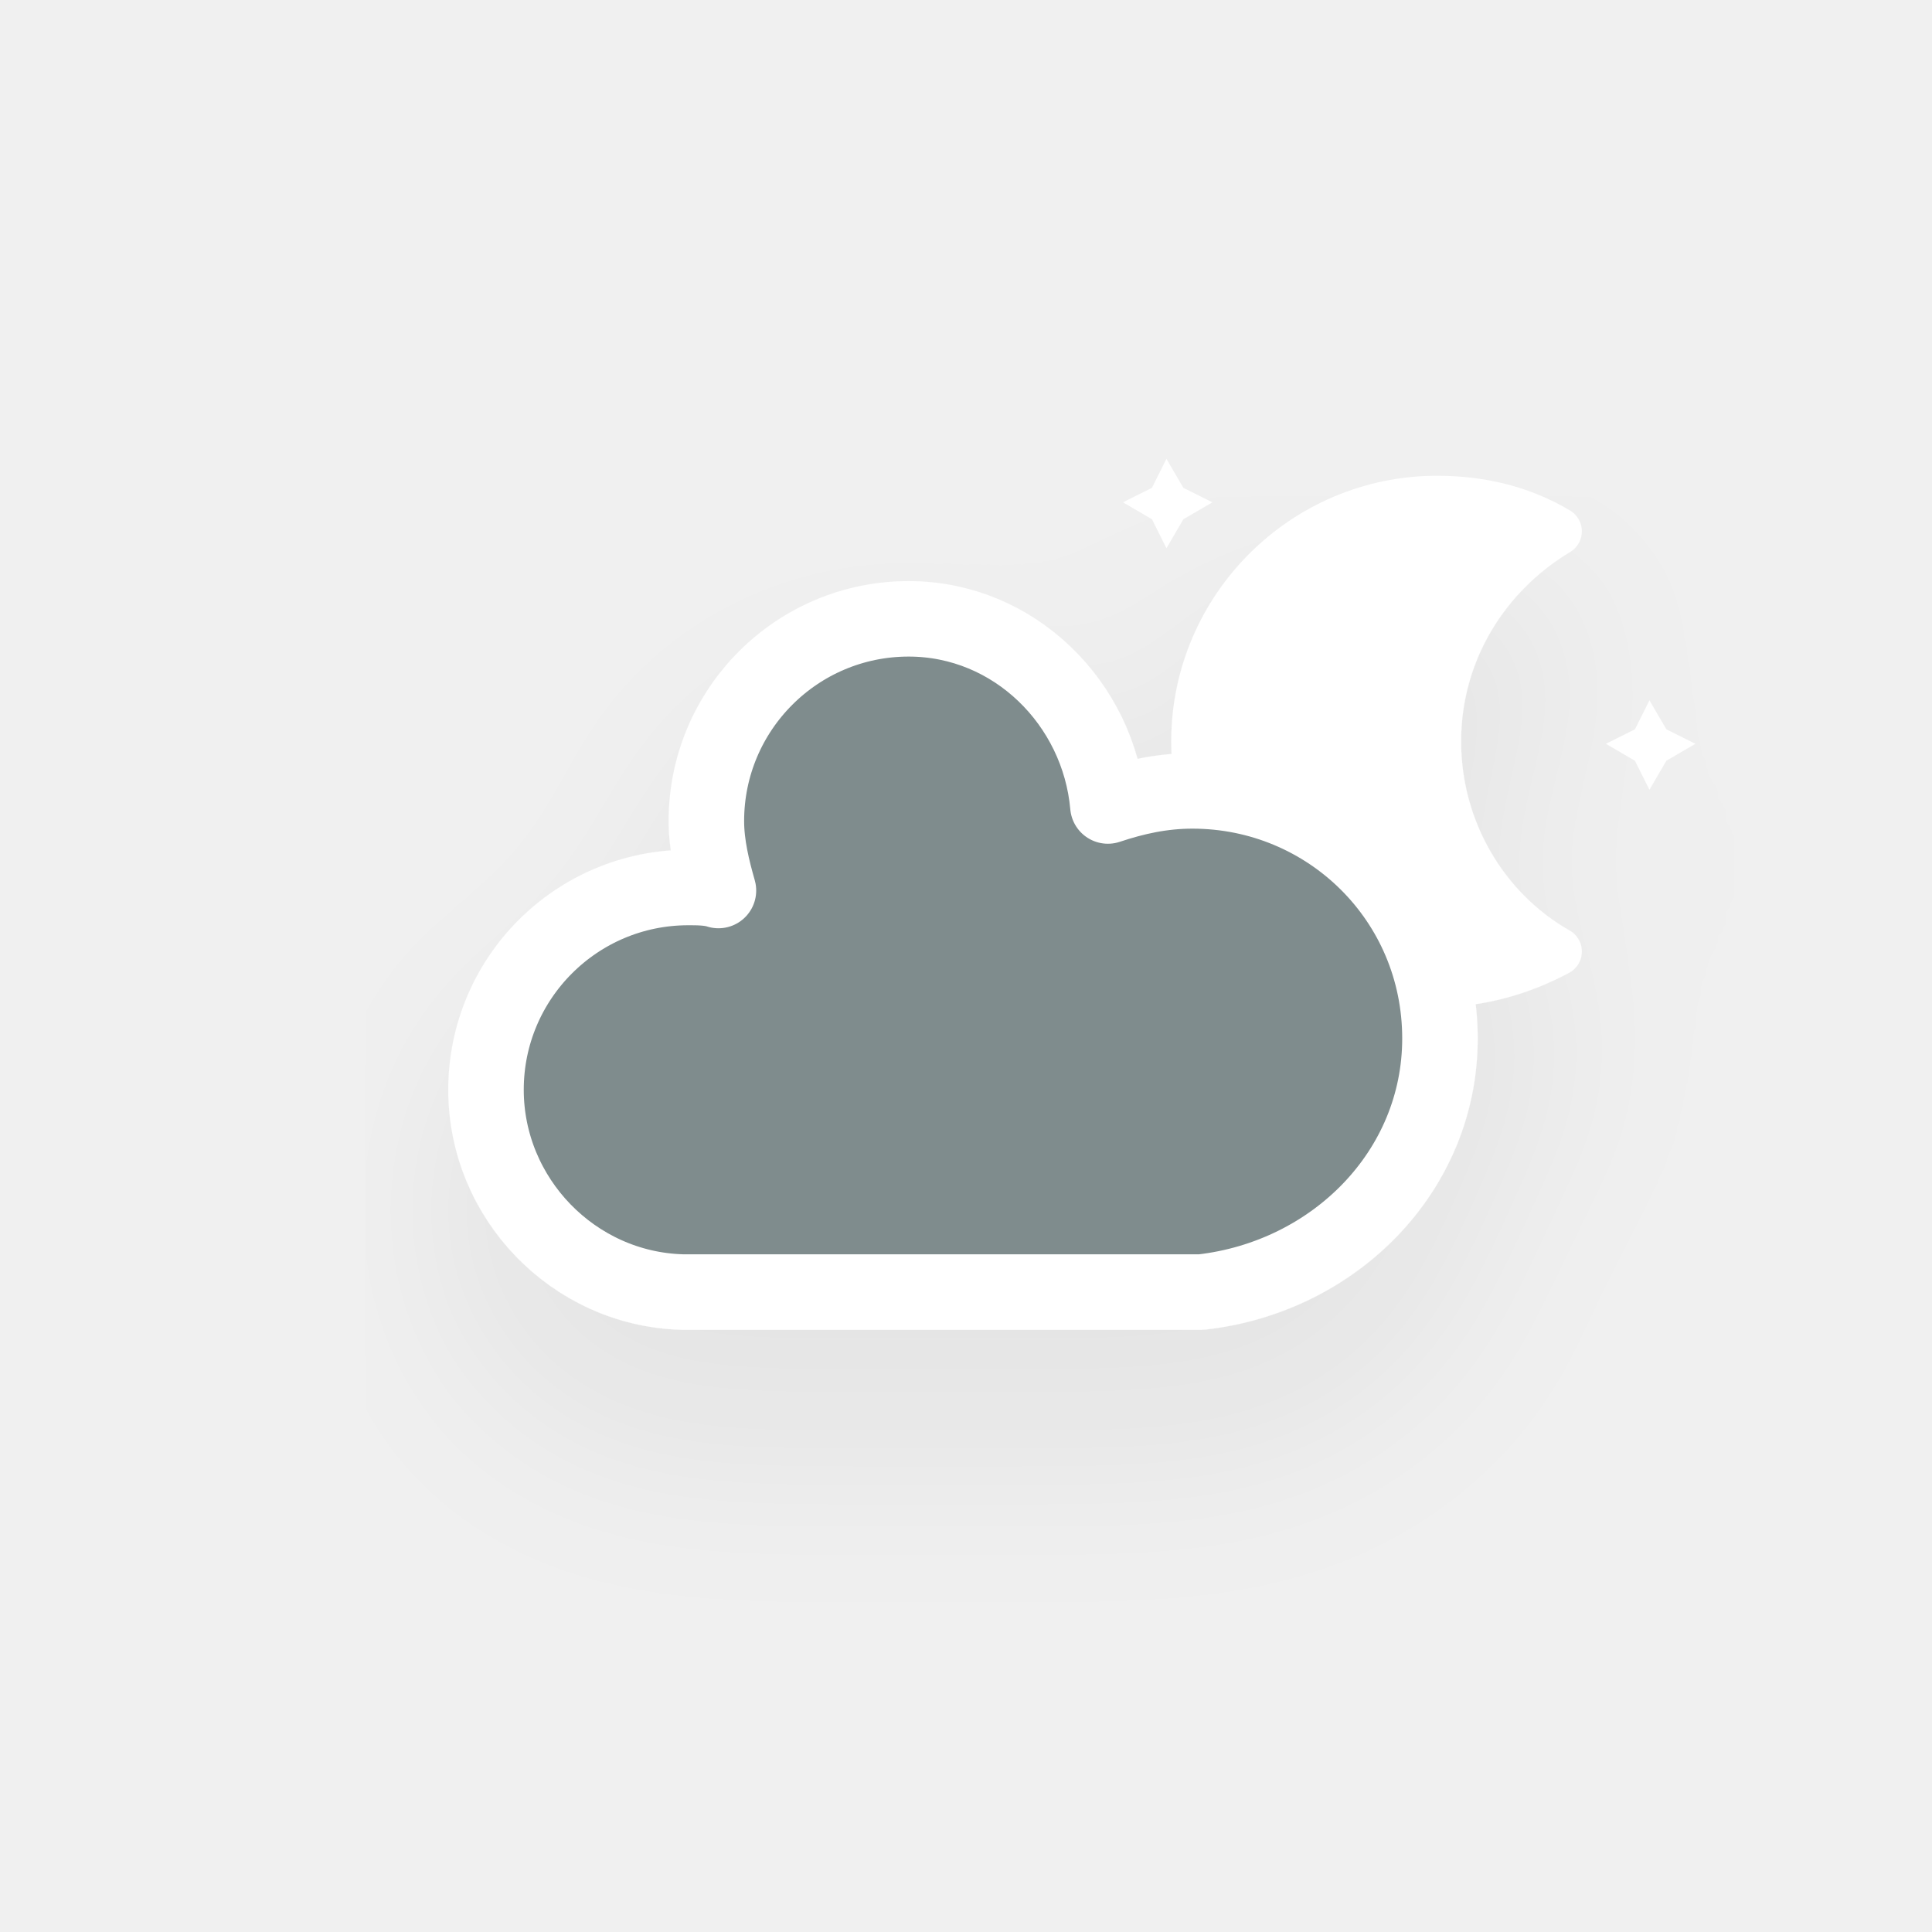
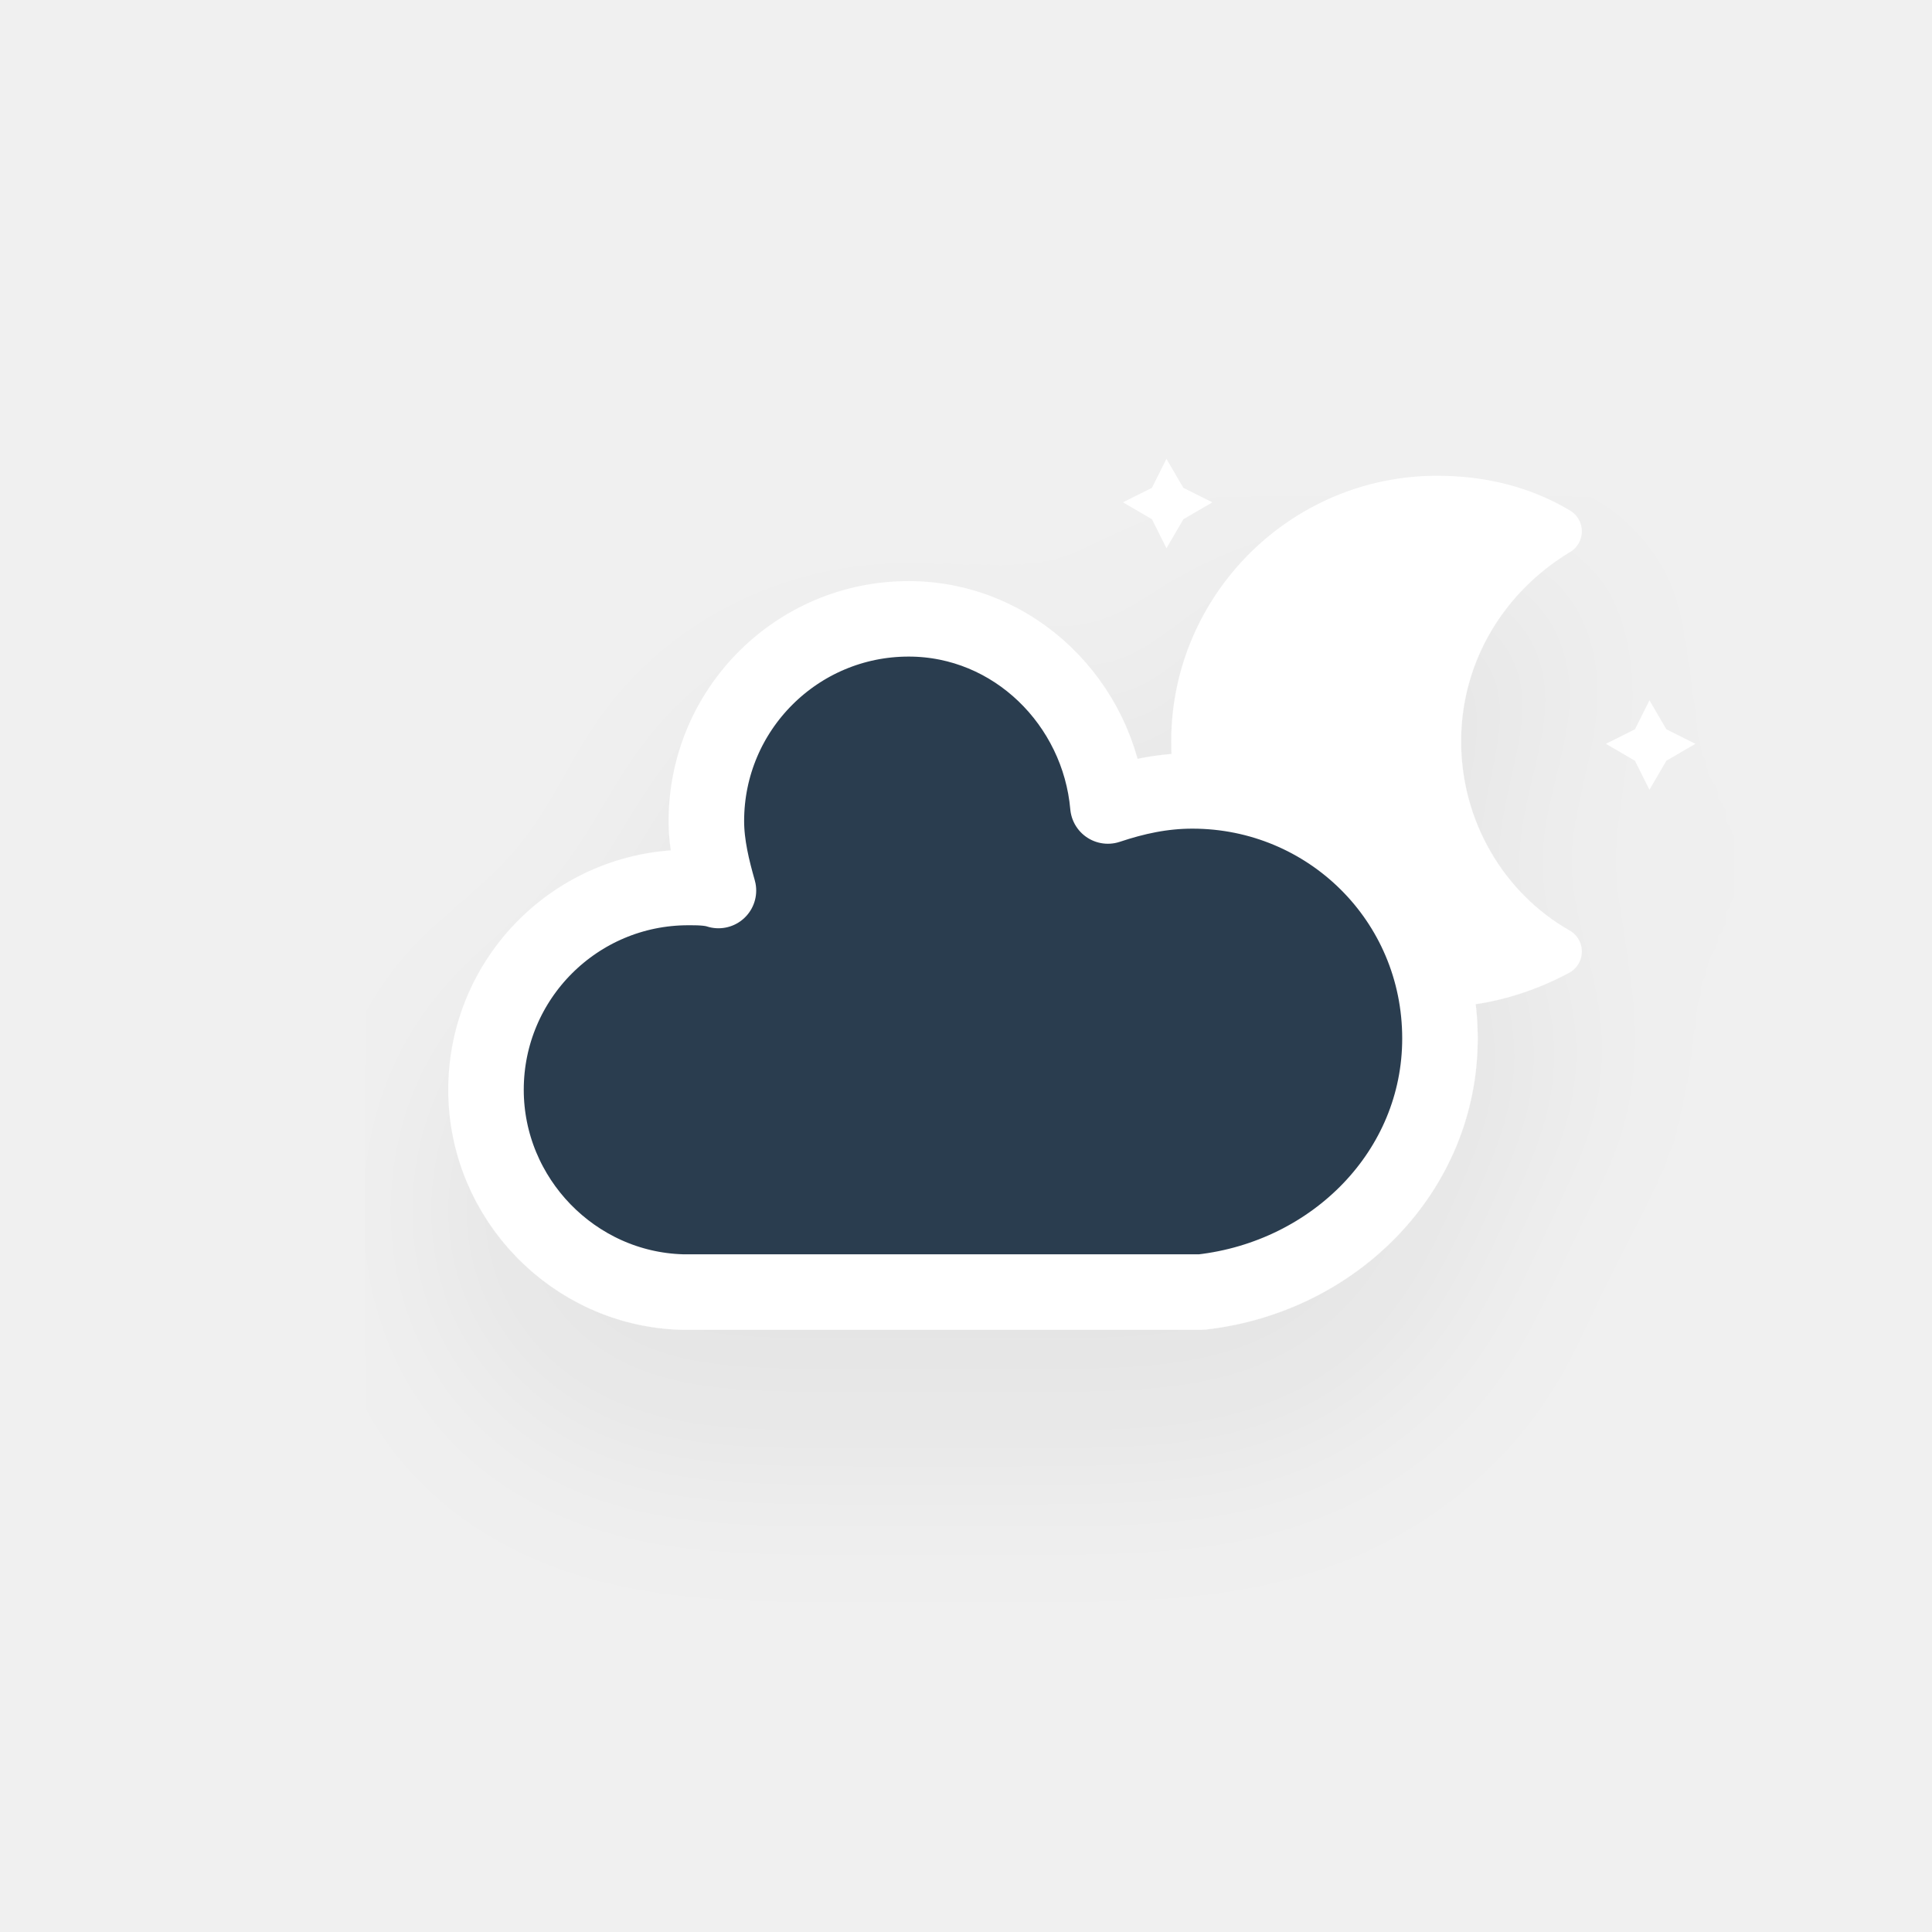
<svg xmlns="http://www.w3.org/2000/svg" version="1.1" width="64" height="64" viewbox="0 0 64 64">
  <defs>
    <filter id="blur" width="200%" height="200%">
      <feGaussianBlur in="SourceAlpha" stdDeviation="3" />
      <feOffset dx="0" dy="4" result="offsetblur" />
      <feComponentTransfer>
        <feFuncA type="linear" slope="0.05" />
      </feComponentTransfer>
      <feMerge>
        <feMergeNode />
        <feMergeNode in="SourceGraphic" />
      </feMerge>
    </filter>
    <style type="text/css">
/*
** CLOUDS
*/
@keyframes am-weather-cloud-2 {
  0% {
    -webkit-transform: translate(0px,0px);
       -moz-transform: translate(0px,0px);
        -ms-transform: translate(0px,0px);
            transform: translate(0px,0px);
  }

  50% {
    -webkit-transform: translate(2px,0px);
       -moz-transform: translate(2px,0px);
        -ms-transform: translate(2px,0px);
            transform: translate(2px,0px);
  }

  100% {
    -webkit-transform: translate(0px,0px);
       -moz-transform: translate(0px,0px);
        -ms-transform: translate(0px,0px);
            transform: translate(0px,0px);
  }
}

.am-weather-cloud-2 {
  -webkit-animation-name: am-weather-cloud-2;
     -moz-animation-name: am-weather-cloud-2;
          animation-name: am-weather-cloud-2;
  -webkit-animation-duration: 3s;
     -moz-animation-duration: 3s;
          animation-duration: 3s;
  -webkit-animation-timing-function: linear;
     -moz-animation-timing-function: linear;
          animation-timing-function: linear;
  -webkit-animation-iteration-count: infinite;
     -moz-animation-iteration-count: infinite;
          animation-iteration-count: infinite;
}

/*
** MOON
*/
@keyframes am-weather-moon {
  0% {
    -webkit-transform: rotate(0deg);
       -moz-transform: rotate(0deg);
        -ms-transform: rotate(0deg);
            transform: rotate(0deg);
  }

  50% {
    -webkit-transform: rotate(15deg);
       -moz-transform: rotate(15deg);
        -ms-transform: rotate(15deg);
            transform: rotate(15deg);
  }

  100% {
    -webkit-transform: rotate(0deg);
       -moz-transform: rotate(0deg);
        -ms-transform: rotate(0deg);
            transform: rotate(0deg);
  }
}

.am-weather-moon {
  -webkit-animation-name: am-weather-moon;
     -moz-animation-name: am-weather-moon;
      -ms-animation-name: am-weather-moon;
          animation-name: am-weather-moon;
  -webkit-animation-duration: 6s;
     -moz-animation-duration: 6s;
      -ms-animation-duration: 6s;
          animation-duration: 6s;
  -webkit-animation-timing-function: linear;
     -moz-animation-timing-function: linear;
      -ms-animation-timing-function: linear;
          animation-timing-function: linear;
  -webkit-animation-iteration-count: infinite;
     -moz-animation-iteration-count: infinite;
      -ms-animation-iteration-count: infinite;
          animation-iteration-count: infinite;
  -webkit-transform-origin: 12.5px 15.15px 0; /* TODO FF CENTER ISSUE */
     -moz-transform-origin: 12.5px 15.15px 0; /* TODO FF CENTER ISSUE */
      -ms-transform-origin: 12.5px 15.15px 0; /* TODO FF CENTER ISSUE */
          transform-origin: 12.5px 15.15px 0; /* TODO FF CENTER ISSUE */
}

@keyframes am-weather-moon-star-1 {
  0% {
    opacity: 0;
  }

  100% {
    opacity: 1;
  }
}

.am-weather-moon-star-1 {
  -webkit-animation-name: am-weather-moon-star-1;
     -moz-animation-name: am-weather-moon-star-1;
      -ms-animation-name: am-weather-moon-star-1;
          animation-name: am-weather-moon-star-1;
  -webkit-animation-delay: 3s;
     -moz-animation-delay: 3s;
      -ms-animation-delay: 3s;
          animation-delay: 3s;
  -webkit-animation-duration: 5s;
     -moz-animation-duration: 5s;
      -ms-animation-duration: 5s;
          animation-duration: 5s;
  -webkit-animation-timing-function: linear;
     -moz-animation-timing-function: linear;
      -ms-animation-timing-function: linear;
          animation-timing-function: linear;
  -webkit-animation-iteration-count: 1;
     -moz-animation-iteration-count: 1;
      -ms-animation-iteration-count: 1;
          animation-iteration-count: 1;
}

@keyframes am-weather-moon-star-2 {
  0% {
    opacity: 0;
  }

  100% {
    opacity: 1;
  }
}

.am-weather-moon-star-2 {
  -webkit-animation-name: am-weather-moon-star-2;
     -moz-animation-name: am-weather-moon-star-2;
      -ms-animation-name: am-weather-moon-star-2;
          animation-name: am-weather-moon-star-2;
  -webkit-animation-delay: 5s;
     -moz-animation-delay: 5s;
      -ms-animation-delay: 5s;
          animation-delay: 5s;
  -webkit-animation-duration: 4s;
     -moz-animation-duration: 4s;
      -ms-animation-duration: 4s;
          animation-duration: 4s;
  -webkit-animation-timing-function: linear;
     -moz-animation-timing-function: linear;
      -ms-animation-timing-function: linear;
          animation-timing-function: linear;
  -webkit-animation-iteration-count: 1;
     -moz-animation-iteration-count: 1;
      -ms-animation-iteration-count: 1;
          animation-iteration-count: 1;
}
        </style>
  </defs>
  <g filter="url(#blur)" id="cloudy-night-3">
    <g transform="translate(20,10)">
      <g transform="translate(16,4), scale(0.8)">
        <g class="am-weather-moon-star-1">
          <polygon fill="white" points="3.3,1.5 4,2.7 5.2,3.3 4,4 3.3,5.2 2.7,4 1.5,3.3 2.7,2.7" stroke="none" stroke-miterlimit="10" />
        </g>
        <g class="am-weather-moon-star-2">
          <polygon fill="white" points="3.3,1.5 4,2.7 5.2,3.3 4,4 3.3,5.2 2.7,4 1.5,3.3 2.7,2.7" stroke="none" stroke-miterlimit="10" transform="translate(20,10)" />
        </g>
        <g class="am-weather-moon">
          <path d="M14.5,13.2c0-3.7,2-6.9,5-8.7   c-1.5-0.9-3.2-1.3-5-1.3c-5.5,0-10,4.5-10,10s4.5,10,10,10c1.8,0,3.5-0.5,5-1.3C16.5,20.2,14.5,16.9,14.5,13.2z" fill="white" stroke="white" stroke-linejoin="round" stroke-width="2" />
        </g>
      </g>
      <g class="am-weather-cloud-2">
-         <path d="M47.7,35.4    c0-4.6-3.7-8.2-8.2-8.2c-1,0-1.9,0.2-2.8,0.5c-0.3-3.4-3.1-6.2-6.6-6.2c-3.7,0-6.7,3-6.7,6.7c0,0.8,0.2,1.6,0.4,2.3    c-0.3-0.1-0.7-0.1-1-0.1c-3.7,0-6.7,3-6.7,6.7c0,3.6,2.9,6.6,6.5,6.7l17.2,0C44.2,43.3,47.7,39.8,47.7,35.4z" fill="#7f8c8d" stroke="white" stroke-linejoin="round" stroke-width="2.5" transform="translate(-20,-11)" />
+         <path d="M47.7,35.4    c0-4.6-3.7-8.2-8.2-8.2c-1,0-1.9,0.2-2.8,0.5c-0.3-3.4-3.1-6.2-6.6-6.2c-3.7,0-6.7,3-6.7,6.7c0,0.8,0.2,1.6,0.4,2.3    c-0.3-0.1-0.7-0.1-1-0.1c-3.7,0-6.7,3-6.7,6.7c0,3.6,2.9,6.6,6.5,6.7l17.2,0C44.2,43.3,47.7,39.8,47.7,35.4z" fill="#2c3e50" stroke="white" stroke-linejoin="round" stroke-width="2.5" transform="translate(-20,-11)" />
      </g>
    </g>
  </g>
</svg>
